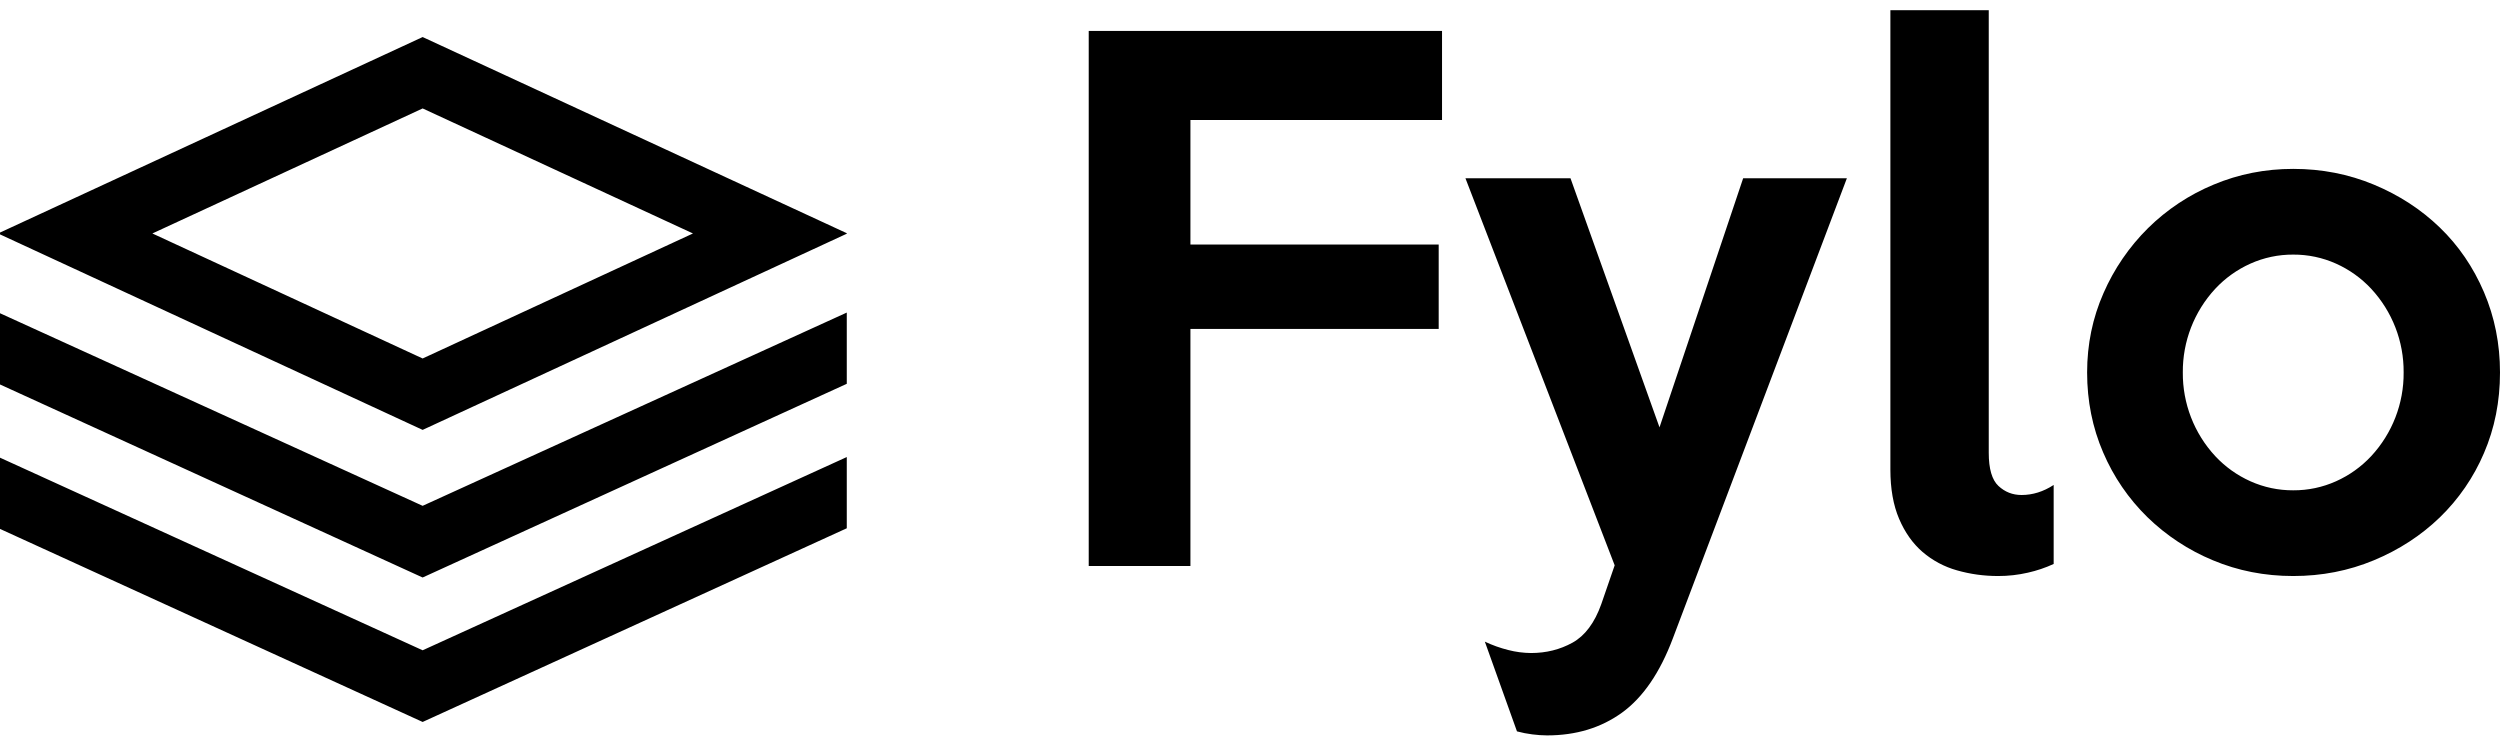
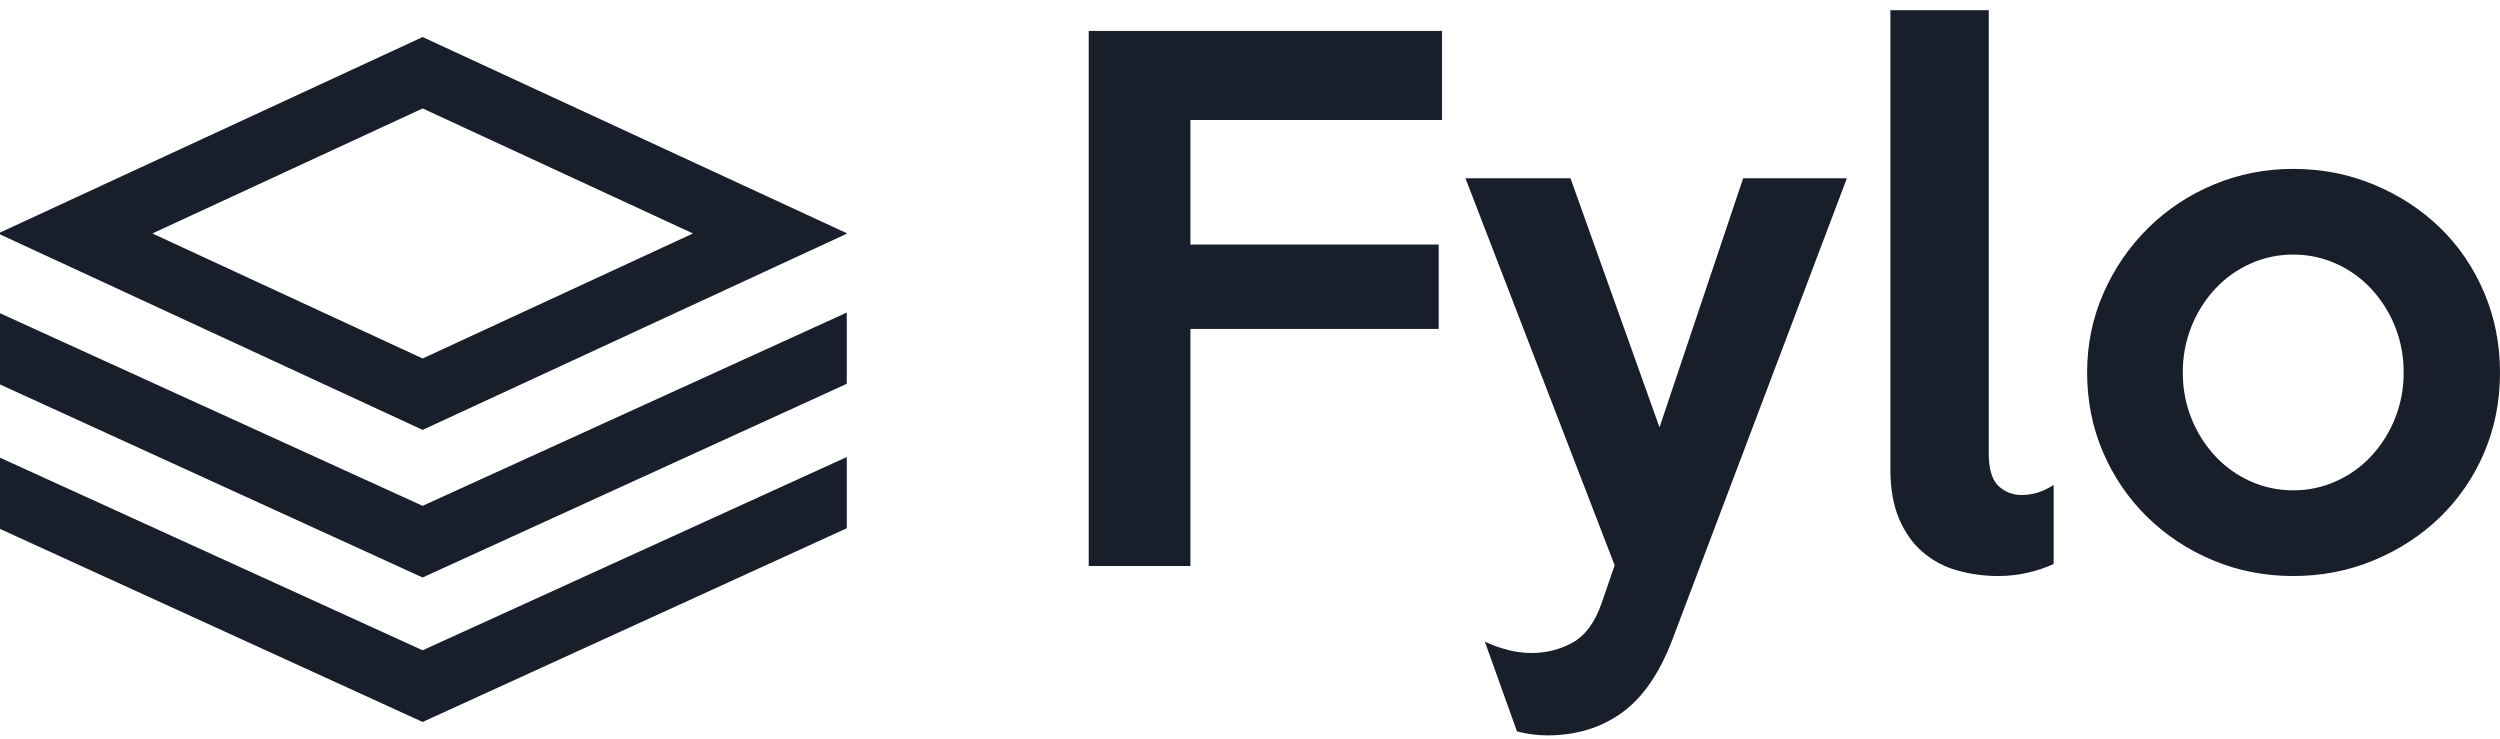
<svg xmlns="http://www.w3.org/2000/svg" width="176" height="52">
-   <g fill="#000000" fill-rule="evenodd">
+   <g fill="hsl(218, 28%, 13%)" fill-rule="evenodd">
    <path d="M0 16.372v.128l29.754 13.764 29.859-13.811v-.035L29.754 2.608 0 16.372zm10.727.064l19.028-8.802 19.03 8.802-19.031 8.801-19.027-8.801zM29.754 35.61L0 22.052v5.014l29.754 13.59L59.613 27.02v-5.015L29.754 35.61zm0 10.17L0 32.22v5.015l29.754 13.591L59.613 37.19v-5.014L29.754 45.78zM169.216 26.22a8.564 8.564 0 0 0-2.285-5.892 7.675 7.675 0 0 0-2.473-1.768 7.259 7.259 0 0 0-3.015-.636 7.259 7.259 0 0 0-3.015.636 7.674 7.674 0 0 0-2.473 1.768 8.565 8.565 0 0 0-2.285 5.893 8.564 8.564 0 0 0 2.285 5.893 7.674 7.674 0 0 0 2.473 1.767 7.258 7.258 0 0 0 3.015.637 7.258 7.258 0 0 0 3.015-.637 7.675 7.675 0 0 0 2.473-1.767 8.563 8.563 0 0 0 2.285-5.893zm6.784 0c0 2.044-.377 3.937-1.13 5.681a13.849 13.849 0 0 1-3.11 4.526c-1.319 1.273-2.866 2.279-4.64 3.017-1.775.739-3.667 1.108-5.677 1.108s-3.894-.37-5.653-1.108a14.659 14.659 0 0 1-4.617-3.04 14.116 14.116 0 0 1-3.11-4.55c-.753-1.744-1.13-3.622-1.13-5.633 0-1.98.385-3.842 1.154-5.586a14.718 14.718 0 0 1 3.133-4.573 14.457 14.457 0 0 1 4.617-3.064c1.759-.739 3.627-1.108 5.606-1.108 2.01 0 3.902.369 5.677 1.108 1.774.738 3.321 1.744 4.64 3.017 1.32 1.272 2.356 2.789 3.11 4.549.753 1.76 1.13 3.645 1.13 5.657zm-31.422 13.483a9.087 9.087 0 0 1-1.814.613 9.217 9.217 0 0 1-2.096.236c-1.005 0-1.971-.134-2.898-.4a6.347 6.347 0 0 1-2.426-1.297c-.69-.597-1.24-1.375-1.649-2.334-.408-.958-.612-2.113-.612-3.465V.717h6.925v31.16c0 1.132.228 1.91.683 2.334.456.425.997.637 1.625.637.786 0 1.54-.236 2.262-.707v5.562zM130.02 12.55l-12.249 32.386c-.91 2.42-2.104 4.164-3.58 5.233-1.476 1.068-3.235 1.603-5.277 1.603a8.4 8.4 0 0 1-1.036-.071 7.784 7.784 0 0 1-1.083-.212l-2.262-6.317a8.974 8.974 0 0 0 1.65.59 6.61 6.61 0 0 0 1.6.211c1.069 0 2.042-.243 2.922-.73.879-.488 1.554-1.391 2.025-2.711l.943-2.734-10.506-27.248h7.396l6.266 17.536 5.889-17.536h7.302zm-28.502-4.102H83.806v8.769h17.478v5.94H83.806v16.688h-7.16V2.179h24.873v6.27z" />
  </g>
</svg>
